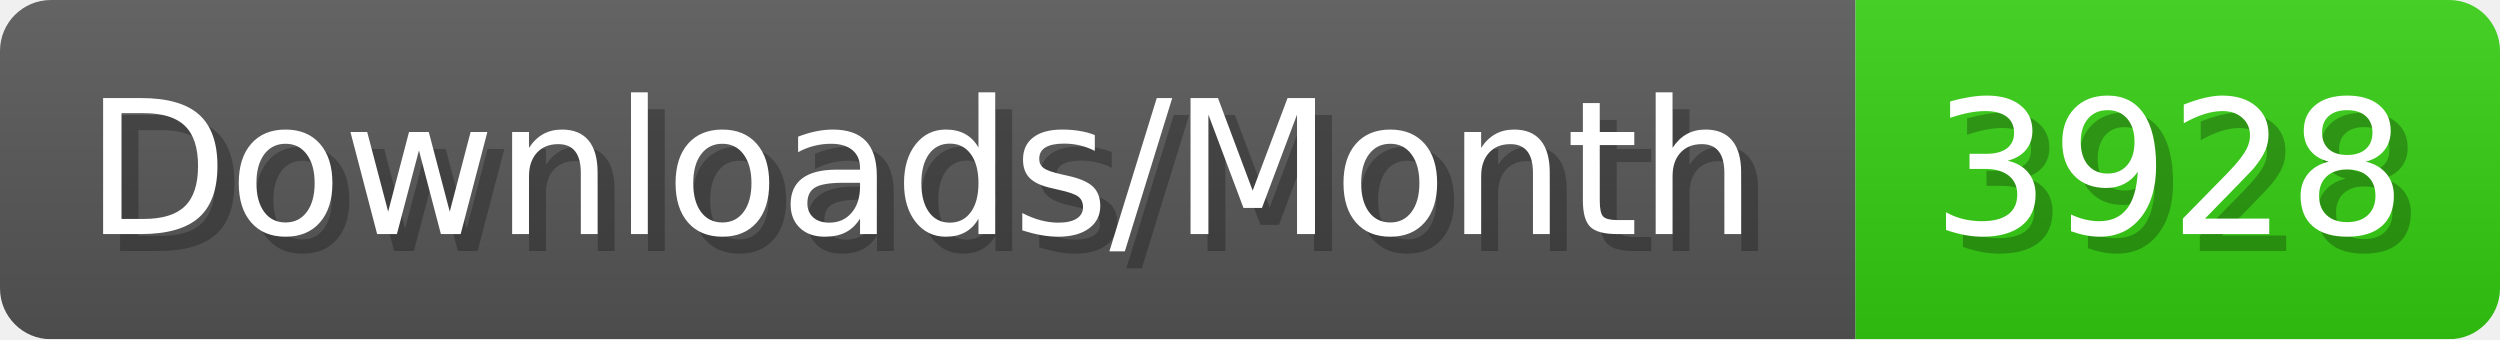
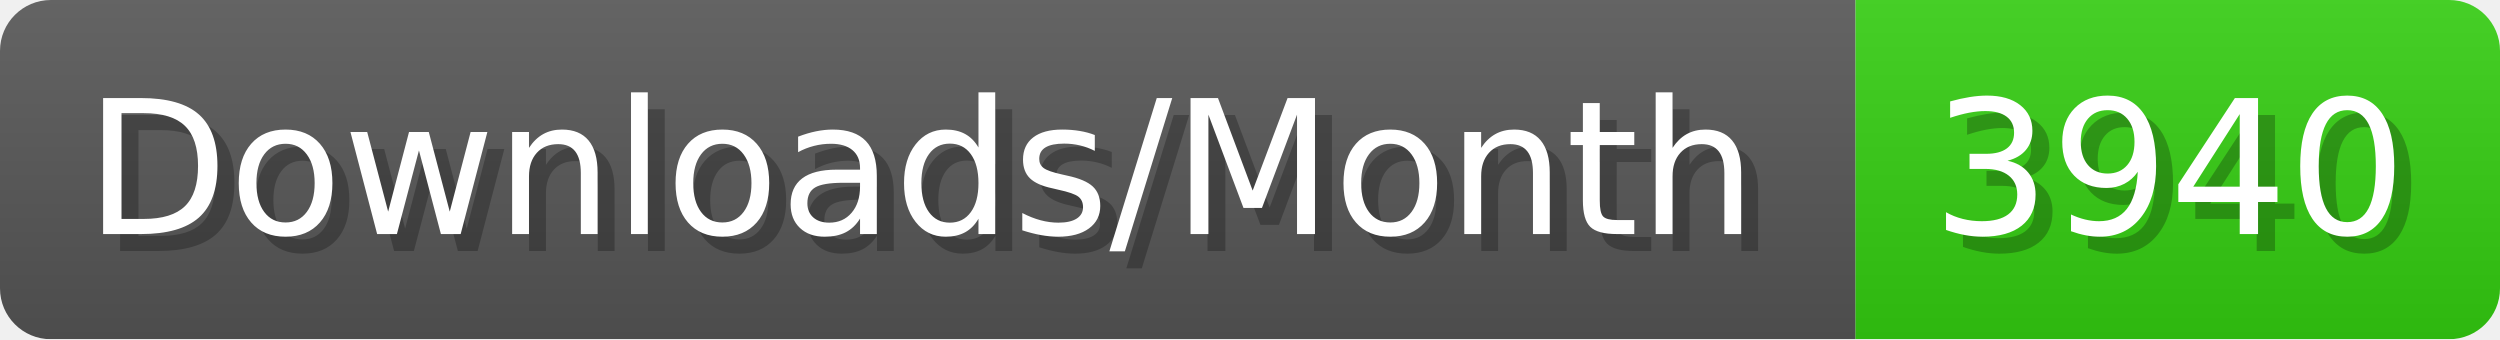
- <svg xmlns="http://www.w3.org/2000/svg" width="147.4" height="20" viewBox="0 0 1474 200" role="img" aria-label="Downloads/Month: 3928">
+ <svg xmlns="http://www.w3.org/2000/svg" width="147.4" height="20" viewBox="0 0 1474 200" role="img" aria-label="Downloads/Month: 3940">
  <linearGradient id="YlXUI" x2="0" y2="100%">
    <stop offset="0" stop-opacity=".1" stop-color="#EEE" />
    <stop offset="1" stop-opacity=".1" />
  </linearGradient>
  <mask id="JHhop">
    <rect width="1474" height="200" rx="30" fill="#FFF" />
  </mask>
  <g mask="url(#JHhop)">
    <rect width="1094" height="200" fill="#555" />
    <rect width="380" height="200" fill="#3C1" x="1094" />
    <rect width="1474" height="200" fill="url(#YlXUI)" />
  </g>
  <g aria-hidden="true" fill="#fff" text-anchor="start" font-family="Verdana,DejaVu Sans,sans-serif" font-size="110">
    <text x="60" y="148" textLength="994" fill="#000" opacity="0.25">Downloads/Month</text>
    <text x="50" y="138" textLength="994">Downloads/Month</text>
-     <text x="1149" y="148" textLength="280" fill="#000" opacity="0.25">3928</text>
-     <text x="1139" y="138" textLength="280">3928</text>
+     <text x="1149" y="148" textLength="280" fill="#000" opacity="0.25">3940</text>
+     <text x="1139" y="138" textLength="280">3940</text>
  </g>
</svg>
